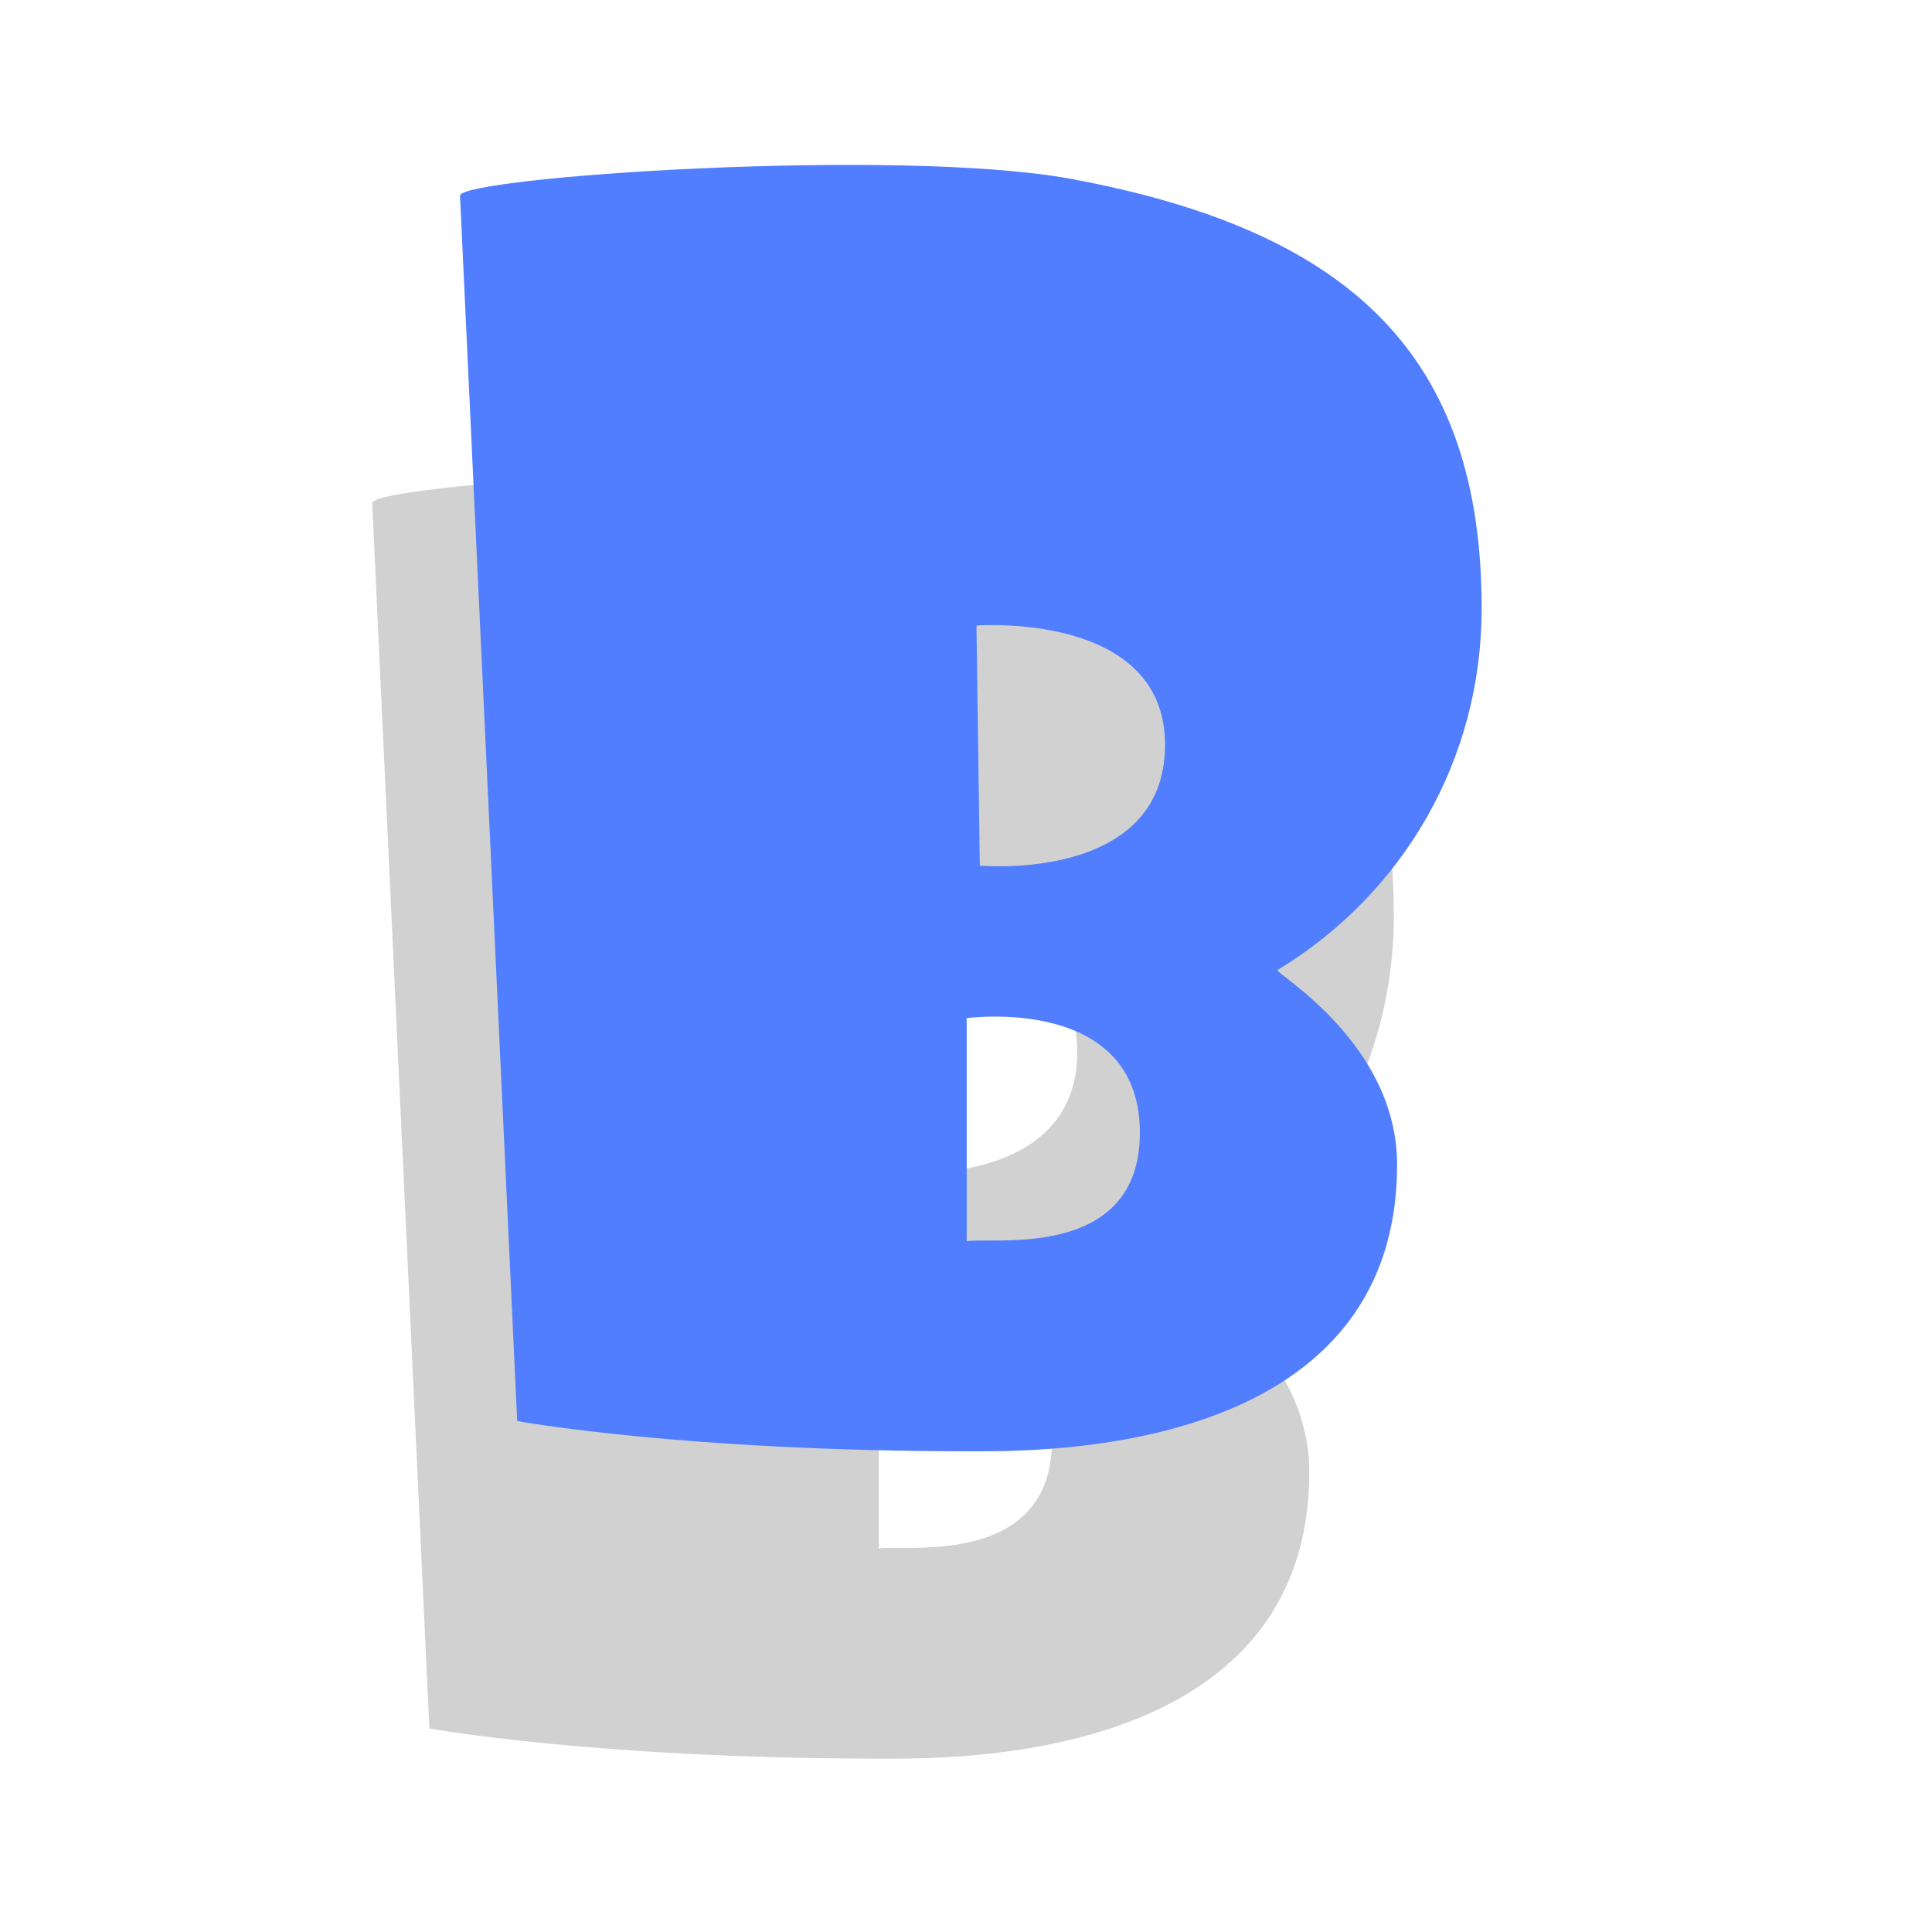
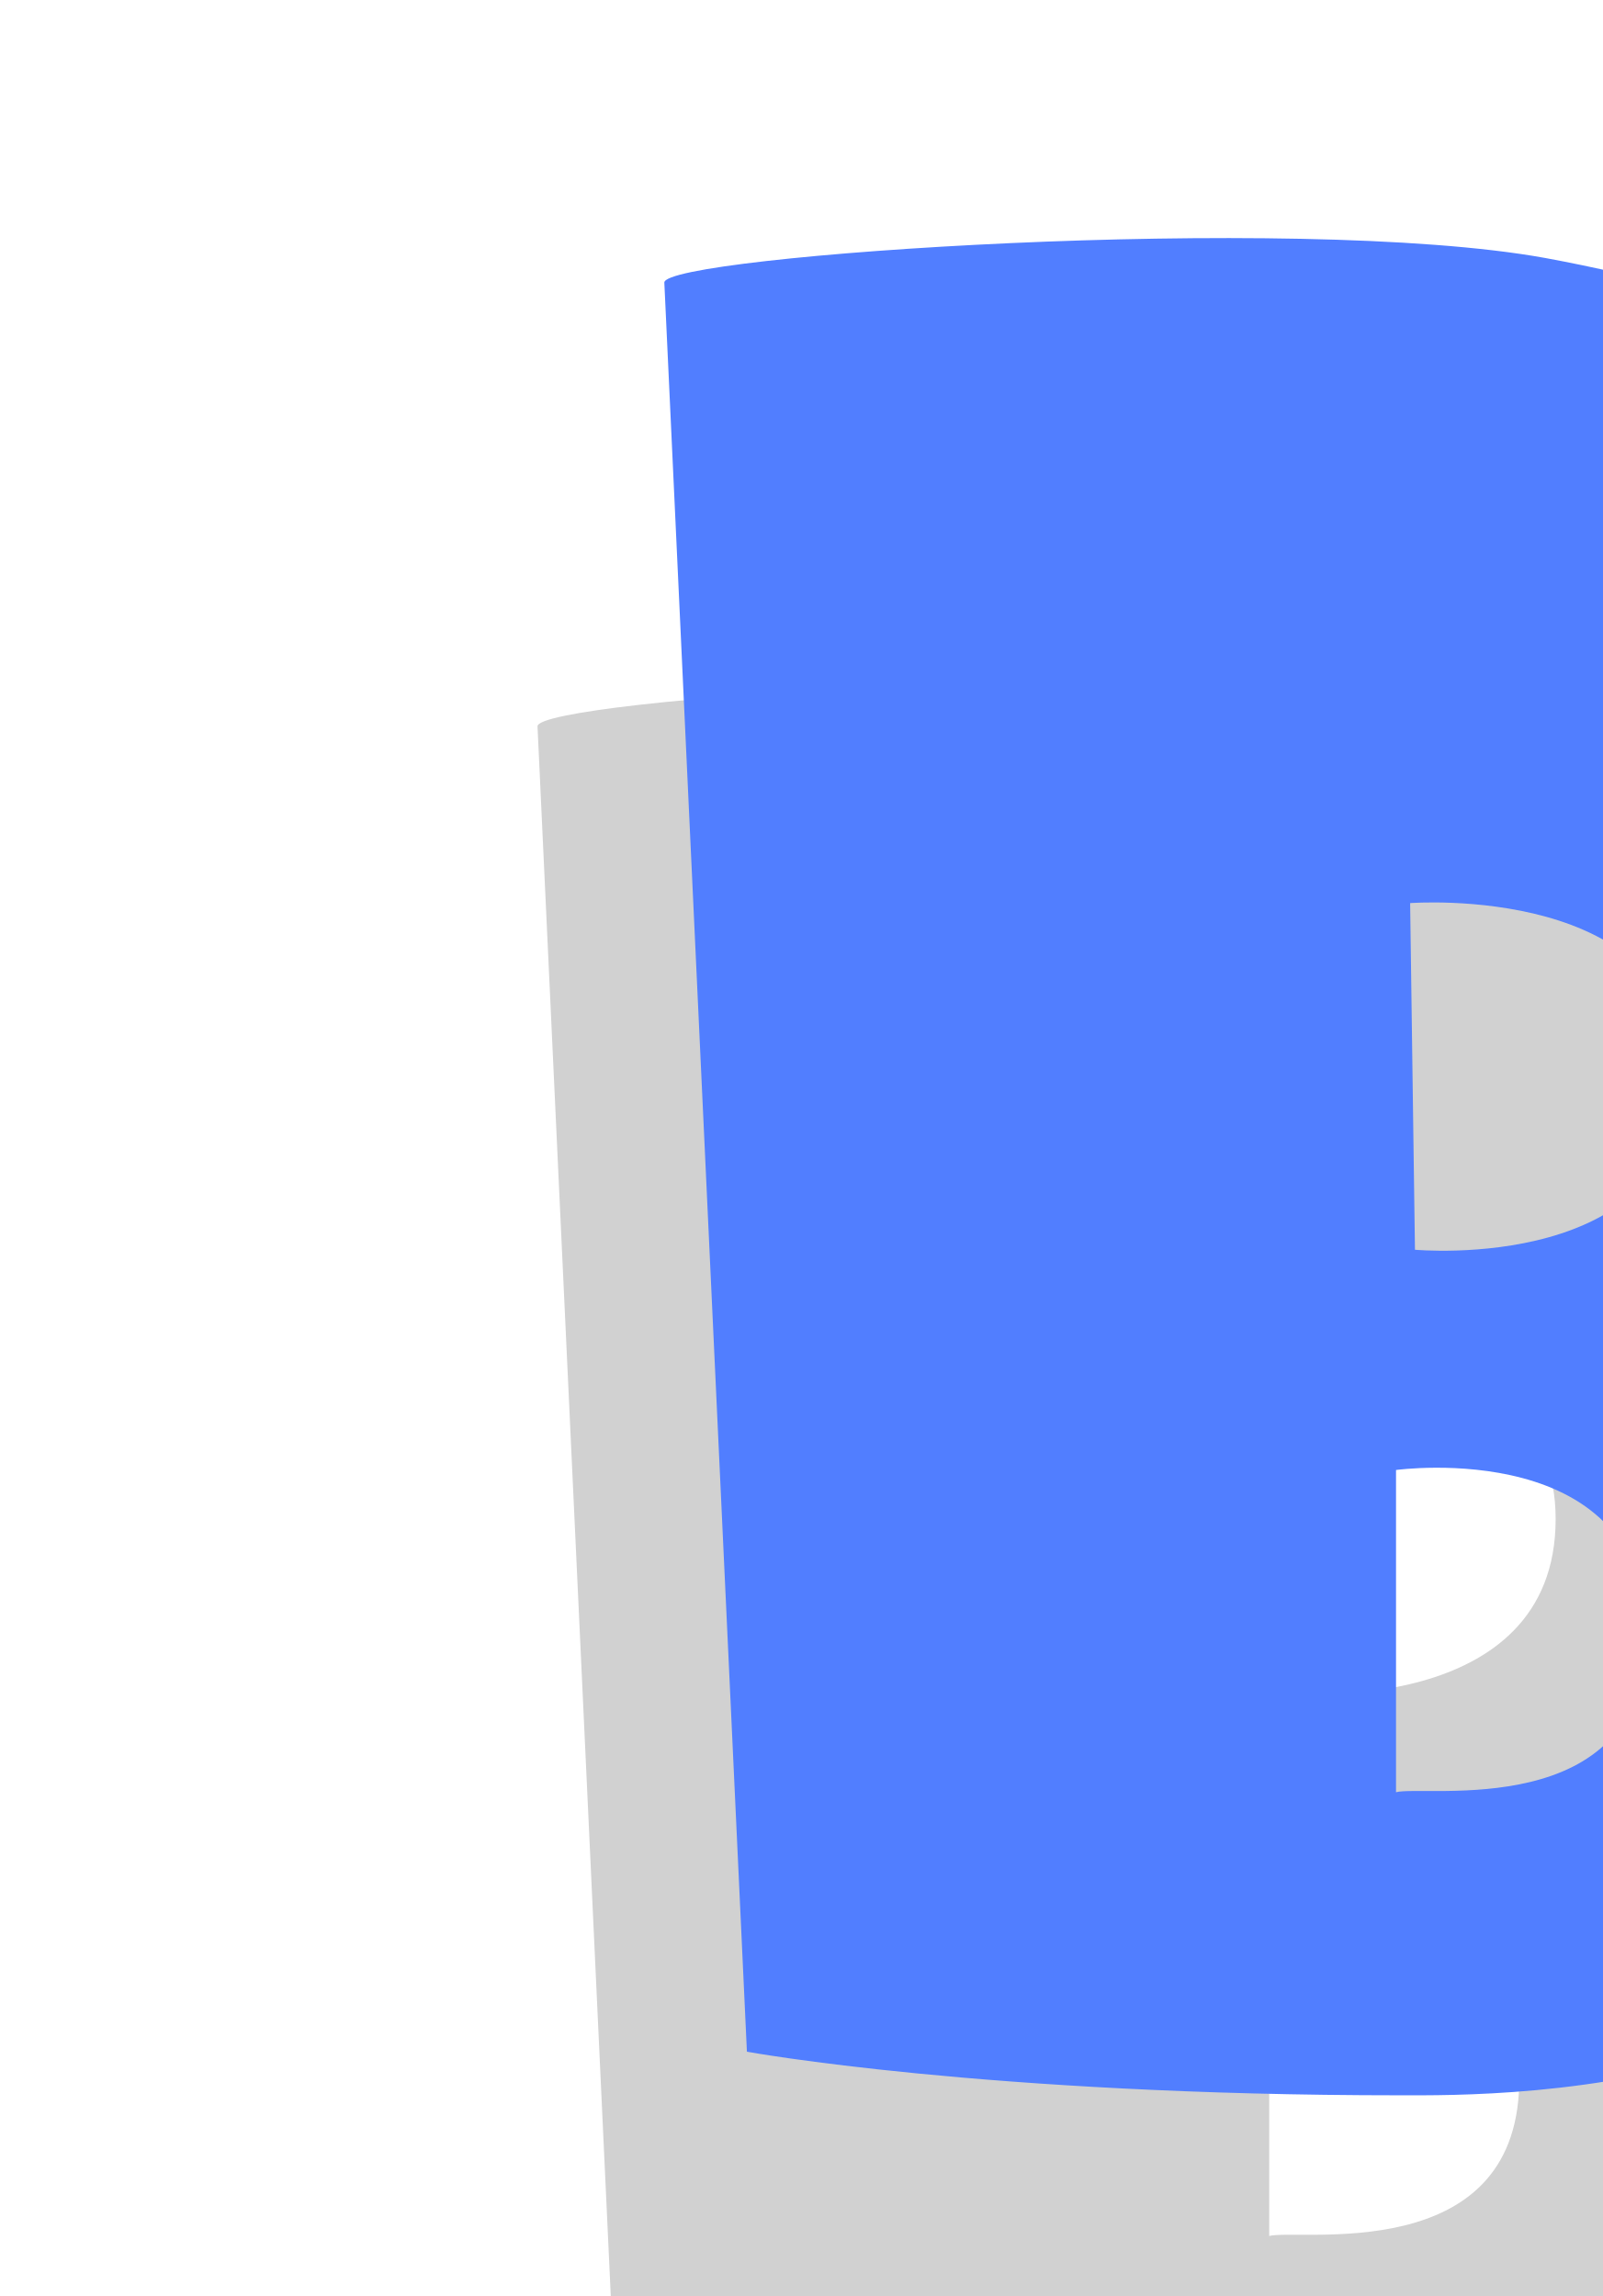
- <svg xmlns="http://www.w3.org/2000/svg" width="100%" height="100%" viewBox="0 0 132 132" version="1.1" fill-rule="evenodd" alt="barlogo">
+ <svg xmlns="http://www.w3.org/2000/svg" alt="barlogo" version="1.1" fill-rule="evenodd">
  <path d="M67.102,33.208c19.321,3.562 28.129,12.209 28.129,29.36c0,10.313 -5.317,19.467 -13.946,24.708c-0.273,0.166 8.169,4.961 8.168,13.286c-0.004,20.02 -24.737,19.593 -29.203,19.593c-19.633,0 -30.913,-2.063 -30.913,-2.063l-3.907,-83.721c-0.011,-1.266 29.761,-3.321 41.672,-1.163Zm-7.055,57.356c0,0 12.057,-1.665 11.828,8.091c-0.202,8.612 -10.474,6.798 -11.828,7.157l0,-15.248Zm0.668,-26.827c0,0 12.878,-0.984 12.884,8.139c0.006,9.446 -12.656,8.265 -12.656,8.265l-0.228,-16.404Z" fill="#d1d1d1" />
  <path d="M73.102,12.208c19.321,3.562 28.129,12.209 28.129,29.36c0,10.313 -5.317,19.467 -13.946,24.708c-0.273,0.166 8.169,4.961 8.168,13.286c-0.004,20.02 -24.737,19.593 -29.203,19.593c-19.633,0 -30.913,-2.063 -30.913,-2.063l-3.907,-83.721c-0.011,-1.266 29.761,-3.321 41.672,-1.163Zm-7.055,57.356c0,0 12.057,-1.665 11.828,8.091c-0.202,8.612 -10.474,6.798 -11.828,7.157l0,-15.248Zm0.668,-26.827c0,0 12.878,-0.984 12.884,8.139c0.006,9.446 -12.656,8.265 -12.656,8.265l-0.228,-16.404Z" fill="#517eff" />
</svg>
